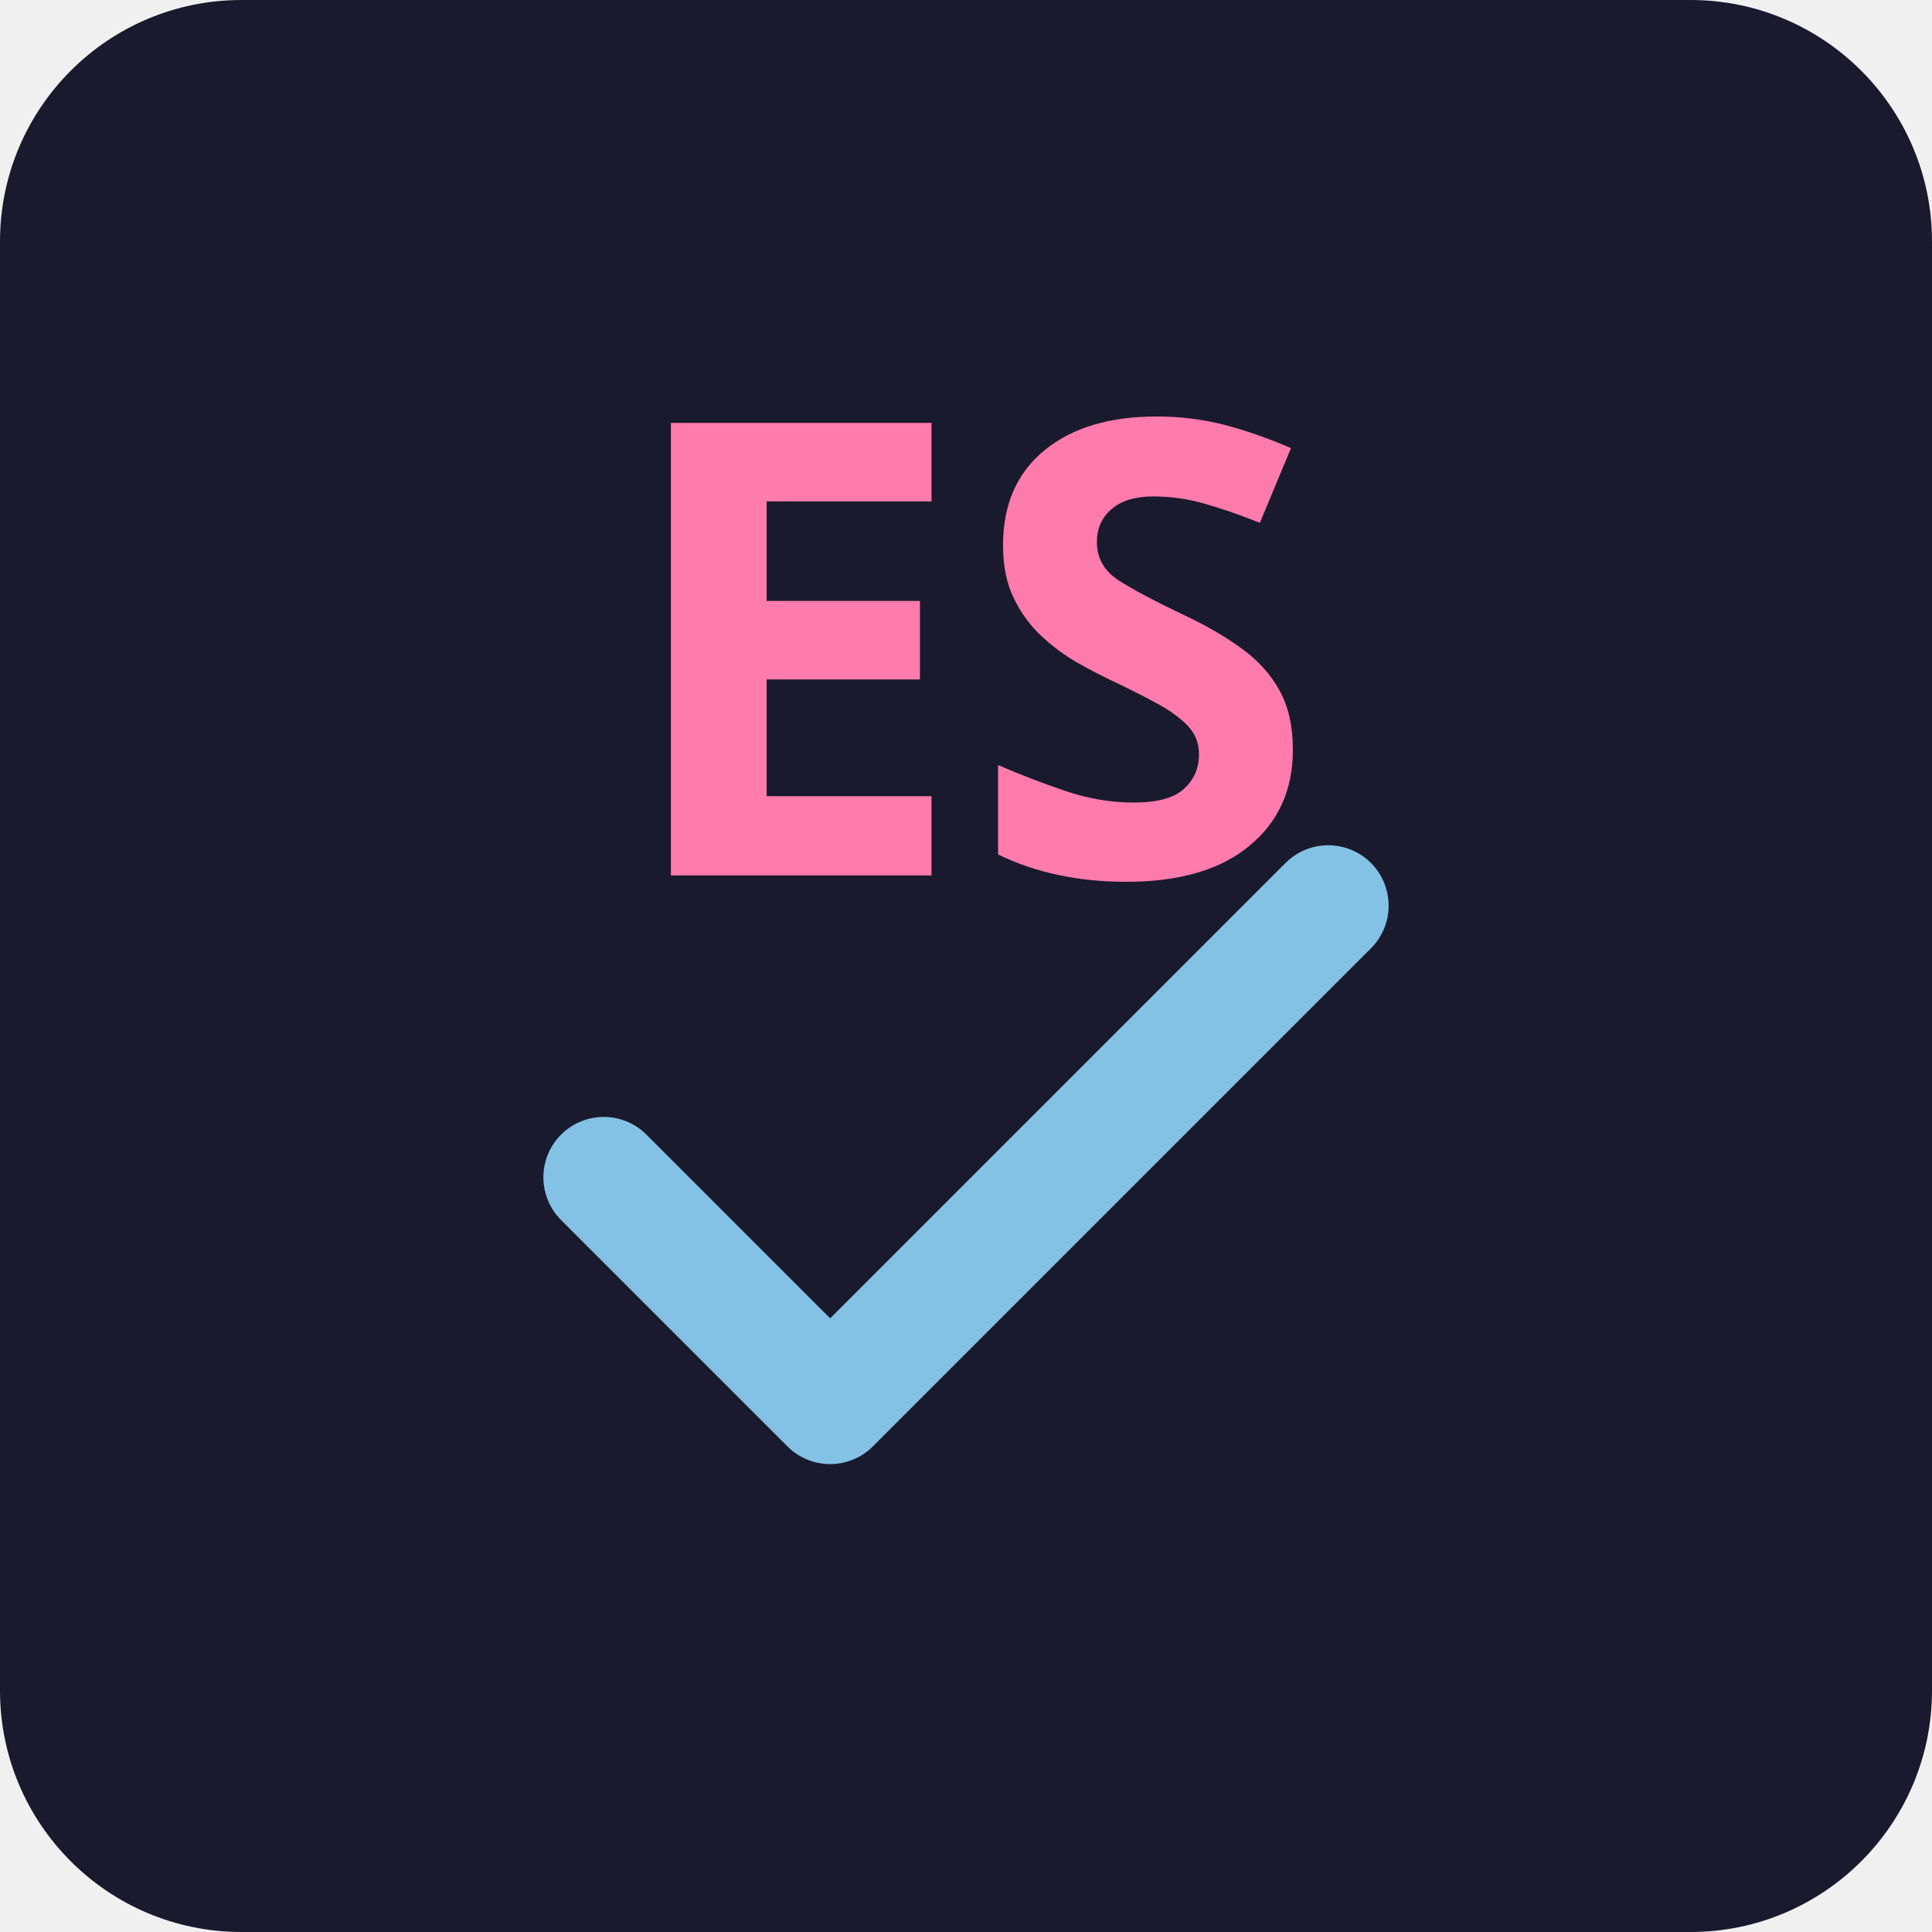
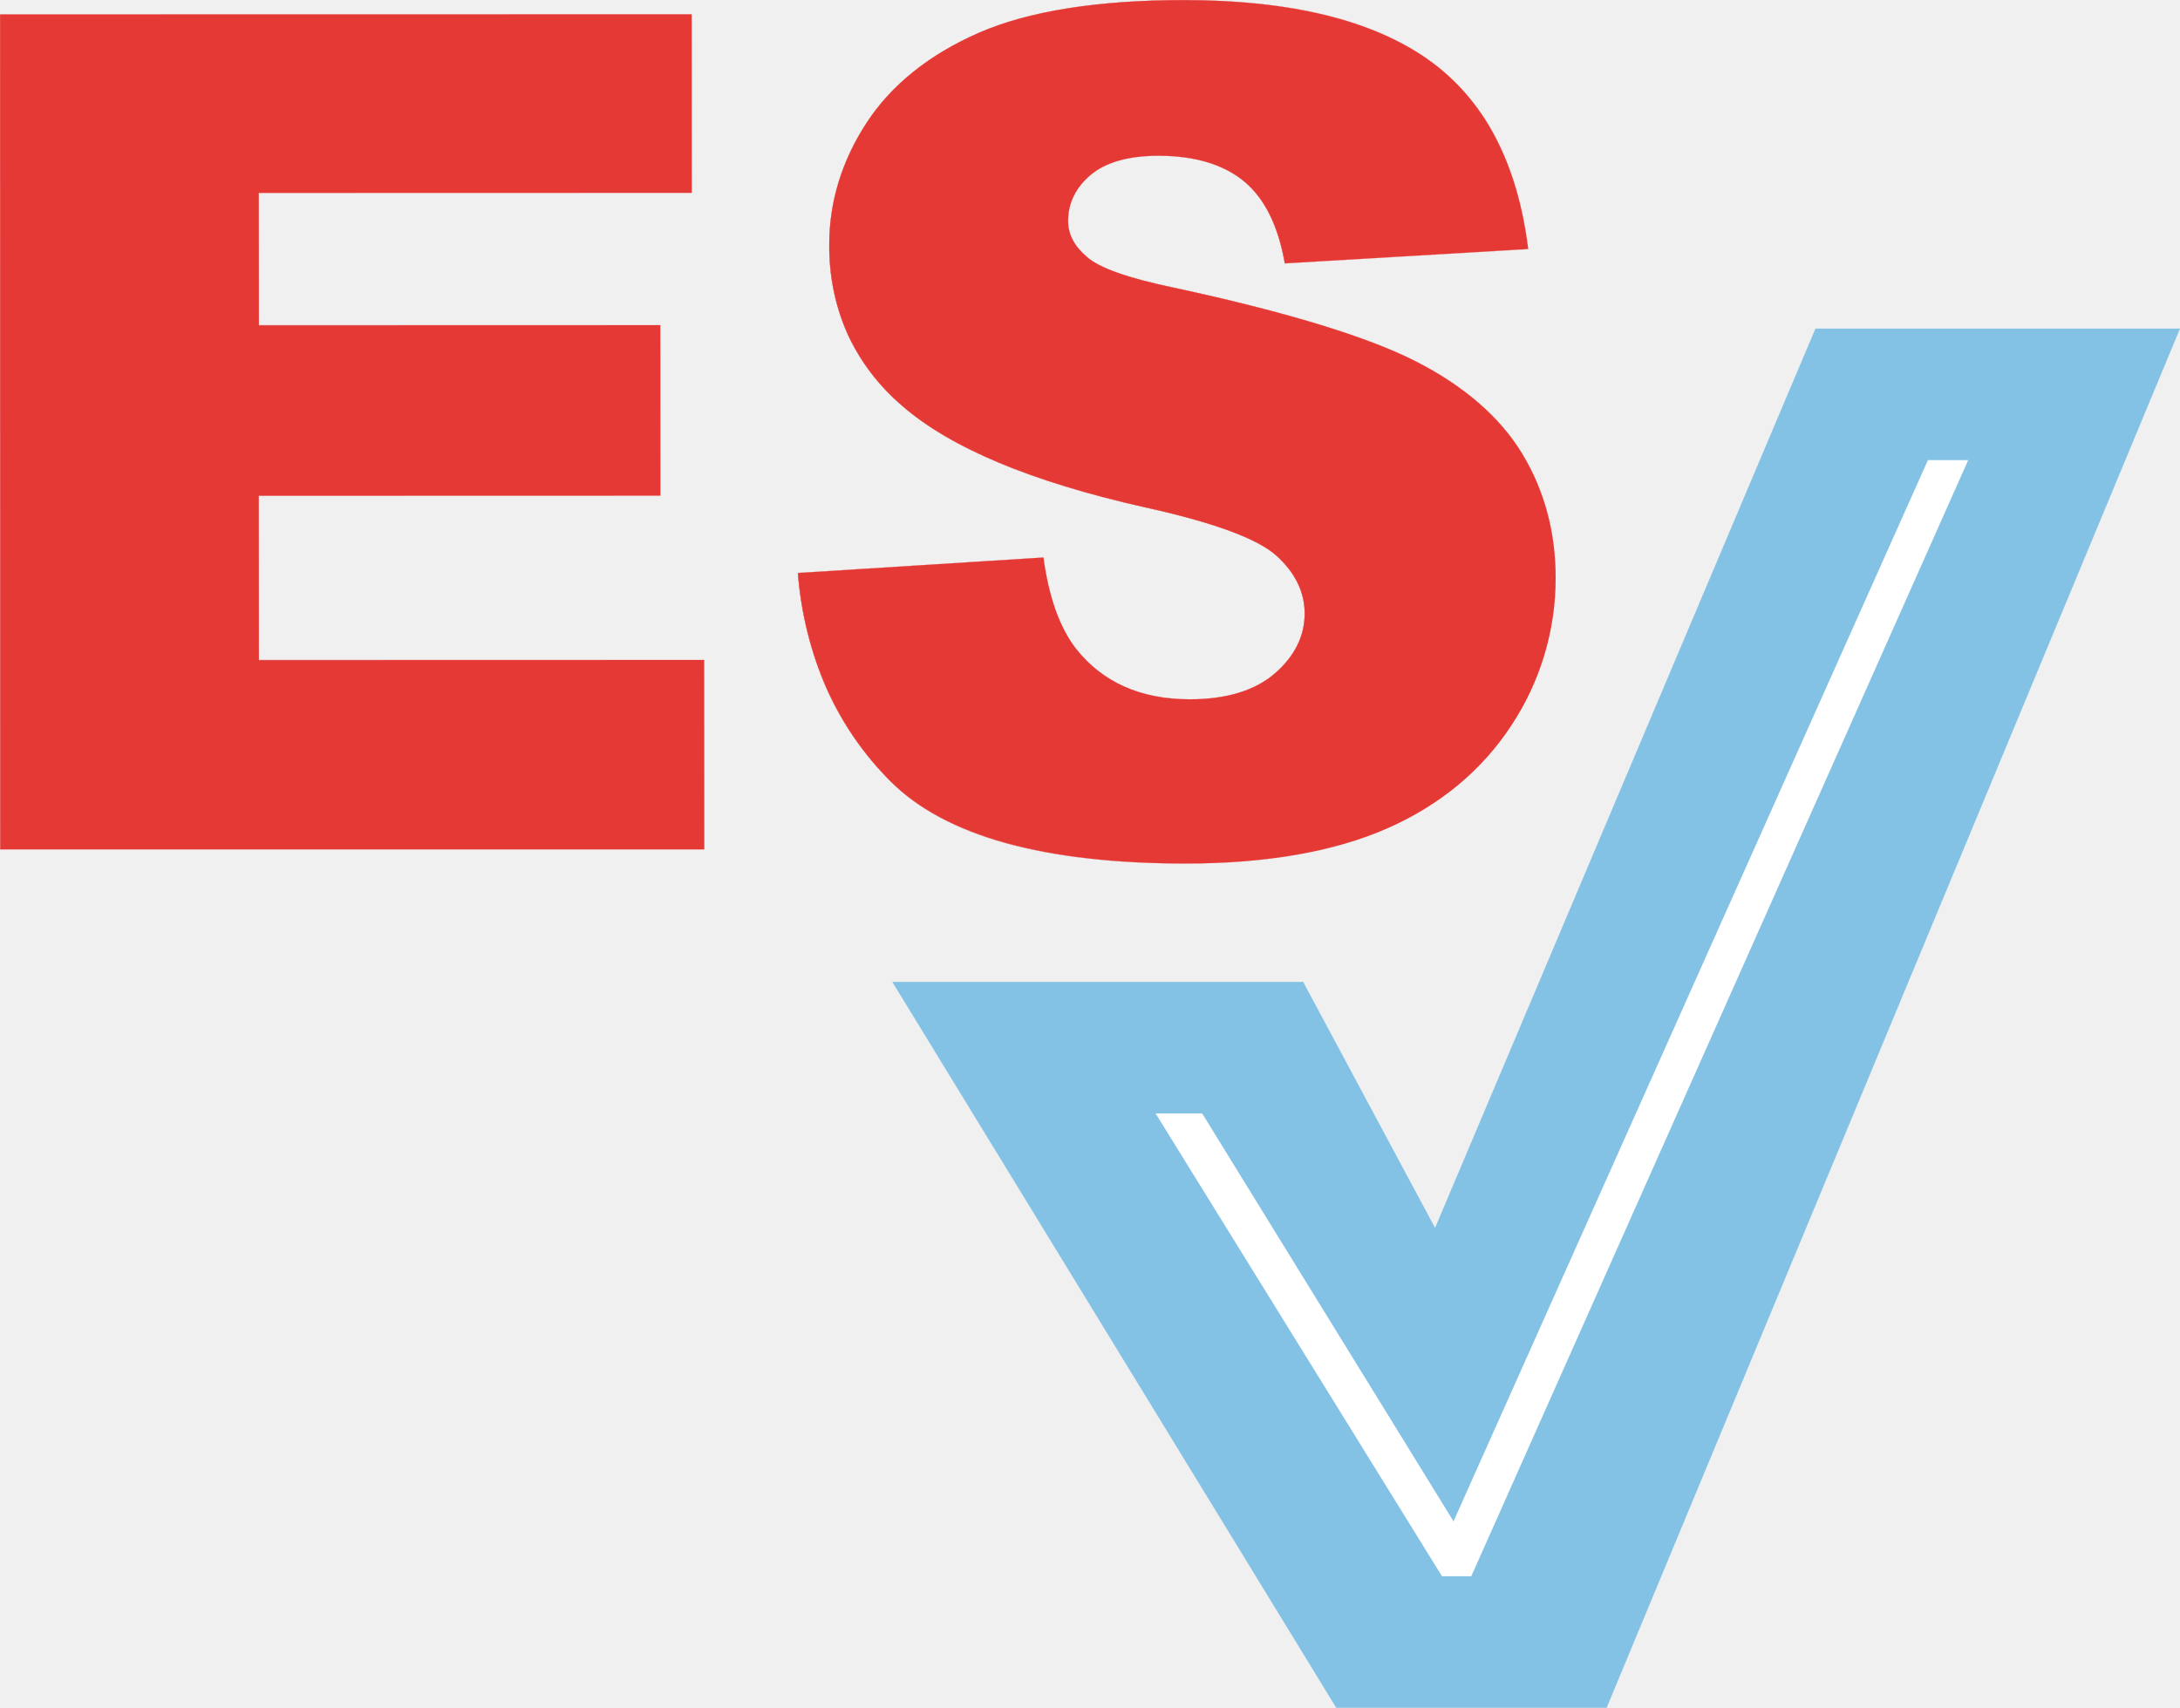
- <svg xmlns="http://www.w3.org/2000/svg" viewBox="0 0 128 128">
-   <rect width="128" height="128" rx="16" fill="#1a1a2e" />
-   <text x="64" y="58" font-family="system-ui, sans-serif" font-size="42" font-weight="bold" text-anchor="middle" fill="#ff7bac">ES</text>
-   <path d="M40 78 L55 93 L88 60" stroke="#83c2e5" stroke-width="8" stroke-linecap="round" stroke-linejoin="round" fill="none" />
+ <svg xmlns="http://www.w3.org/2000/svg" id="Layer_1" data-name="Layer 1" viewBox="0 0 961.09 753">
+   <defs>
+     <style>.cls-1{fill:#83c2e5;}.cls-2{fill:#fff;}.cls-3{fill:#e53935;}.cls-4{fill:#e53935;}</style>
+   </defs>
+   <path class="cls-1" d="M594.44,555.76l58.14,108.45L820.28,267.7H981L728.23,875.81H609L413.29,555.76Z" transform="translate(-19.91 -122.81)" />
+   <path class="cls-2" d="M668.55,817.83,887.62,325.7H869.86L660.72,793.61,549.91,613.76H529.37L655.64,817.83Z" transform="translate(-19.91 -122.81)" />
+   <polygon class="cls-3" points="0.1 374.48 0.05 6.38 304.88 6.33 304.93 84.96 114.08 85.01 114.13 143.45 291.07 143.4 291.12 218.52 114.08 218.57 114.13 291.07 310.41 291.02 310.46 374.48 0.1 374.48" />
+   <path class="cls-4" d="M324.79,129.18v78.58H134v58.5H311v75.07H134v72.56H330.31v83.35H20v-368H324.79m.1-.1h-305V497.33H330.41V413.78H134.08V341.42h177V266.16h-177v-58.3h190.8V129.08Z" transform="translate(-19.91 -122.81)" />
+   <path class="cls-3" d="M542.71,503.56c-62.32,0-106.08-12.17-130.08-36.17s-37.77-54.93-40.94-91.92l108.25-6.83c2.38,17.53,7.2,31,14.35,40.19,11.65,14.81,28.52,22.33,50.17,22.33,16.15,0,28.77-3.84,37.5-11.41s13.16-16.47,13.16-26.45c0-9.48-4.22-18.08-12.54-25.57s-27.92-14.67-58.22-21.33c-49.65-11.16-85.56-26.2-106.72-44.7-21.33-18.5-32.15-42.42-32.15-71.09,0-18.83,5.54-36.88,16.45-53.63s27.56-30.1,49.48-39.69,52.37-14.44,90.53-14.44c46.81,0,83,8.83,107.61,26.24s39.41,45.51,44.08,83.51l-107.25,6.33c-2.89-16.52-8.92-28.68-18-36.16s-21.77-11.29-37.75-11.29c-13.15,0-23.19,2.83-29.84,8.4s-10,12.45-10,20.42c0,5.82,2.78,11.13,8.27,15.78,5.33,4.83,18.16,9.39,38.14,13.55,49.47,10.66,85.42,21.6,106.84,32.52s37.22,24.65,47,40.81,14.69,34.51,14.69,54.51a117.26,117.26,0,0,1-19.59,65.3c-13,19.83-31.42,35.08-54.75,45.33S578.19,503.56,542.71,503.56Z" transform="translate(-19.91 -122.81)" />
+   <path class="cls-4" d="M542,122.91q70.55,0,107.58,26.24t44.06,83.48l-107.2,6.28q-4.27-24.85-18-36.15t-37.78-11.3q-19.83,0-29.88,8.41t-10,20.46q0,8.79,8.28,15.82,8,7.29,38.16,13.56Q611.75,265.76,644,282.2T691,323q14.69,24.35,14.69,54.48a116.69,116.69,0,0,1-19.58,65.27q-19.58,29.88-54.73,45.32T542.7,503.51q-93.9,0-130-36.15t-40.92-91.89l108.21-6.78q3.51,26.36,14.31,40.17,17.57,22.35,50.21,22.34,24.35,0,37.53-11.42t13.18-26.49q0-14.31-12.55-25.61t-58.25-21.34q-74.81-16.82-106.7-44.69-32.14-27.87-32.14-71,0-28.37,16.44-53.6t49.46-39.67q33-14.44,90.51-14.44m0-.1c-38.17,0-68.63,4.86-90.55,14.44s-38.59,23-49.5,39.7-16.46,34.81-16.46,53.66a94.94,94.94,0,0,0,8,39.39,92.53,92.53,0,0,0,24.13,31.73c10.59,9.25,24.93,17.71,42.64,25.12s39.27,14,64.1,19.59c30.3,6.66,49.88,13.83,58.2,21.32s12.52,16.07,12.52,25.53c0,10-4.42,18.85-13.15,26.41s-21.33,11.4-37.47,11.4c-10.82,0-20.52-1.88-28.83-5.58a55.74,55.74,0,0,1-21.3-16.73c-7.15-9.14-12-22.64-14.29-40.12v-.09h-.09l-108.21,6.78h-.1v.1a157.76,157.76,0,0,0,12.62,50.87,136.45,136.45,0,0,0,28.33,41.08c12,12,29,21.14,50.63,27.14s48.33,9,79.49,9c35.49,0,65.32-5.2,88.66-15.45s41.77-25.51,54.77-45.35a117.31,117.31,0,0,0,19.6-65.33c0-20-4.95-38.36-14.7-54.53s-25.57-29.91-47-40.83-57.38-21.86-106.85-32.52c-20-4.16-32.8-8.71-38.11-13.53-5.48-4.64-8.25-9.94-8.25-15.74,0-8,3.37-14.82,10-20.38s16.67-8.39,29.81-8.39c16,0,28.66,3.79,37.72,11.27s15.08,19.62,17.92,36.09l0,.09h.09l107.2-6.28h.11v-.11c-2.33-19-7.23-35.67-14.54-49.52a96.19,96.19,0,0,0-29.56-34c-12.3-8.71-27.59-15.34-45.45-19.69s-38.78-6.56-62.19-6.56Z" transform="translate(-19.91 -122.81)" />
</svg>
